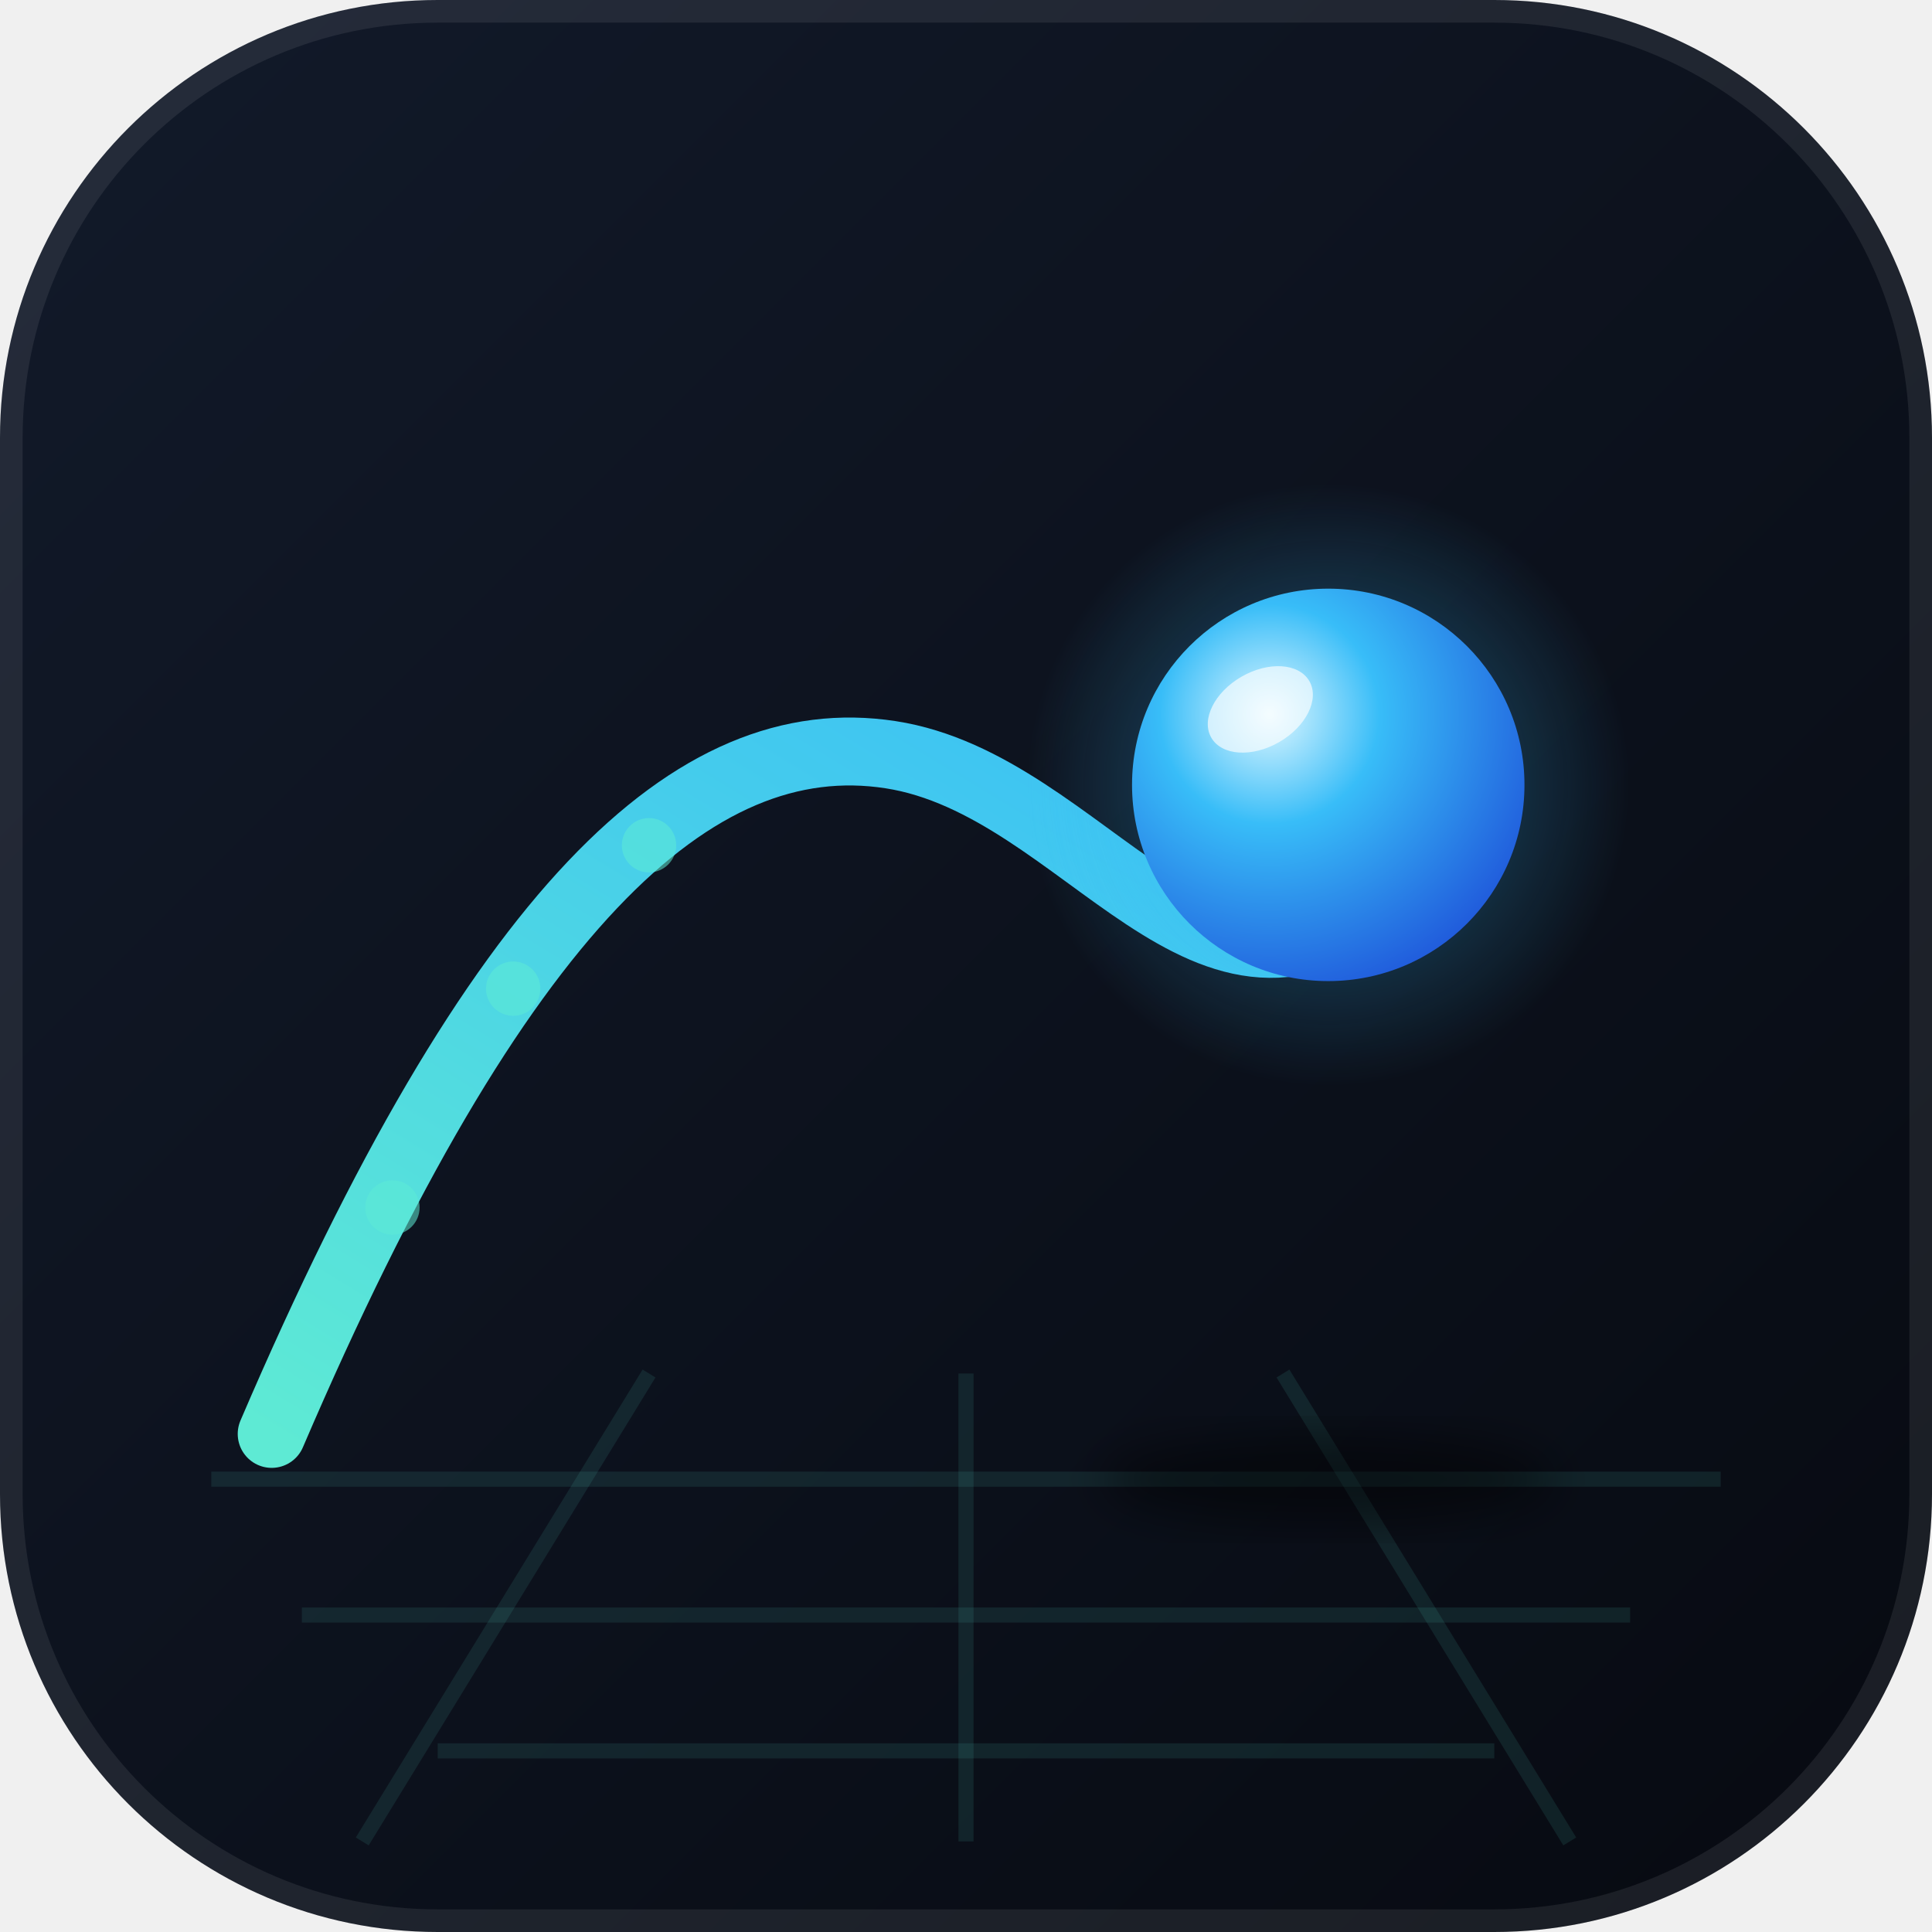
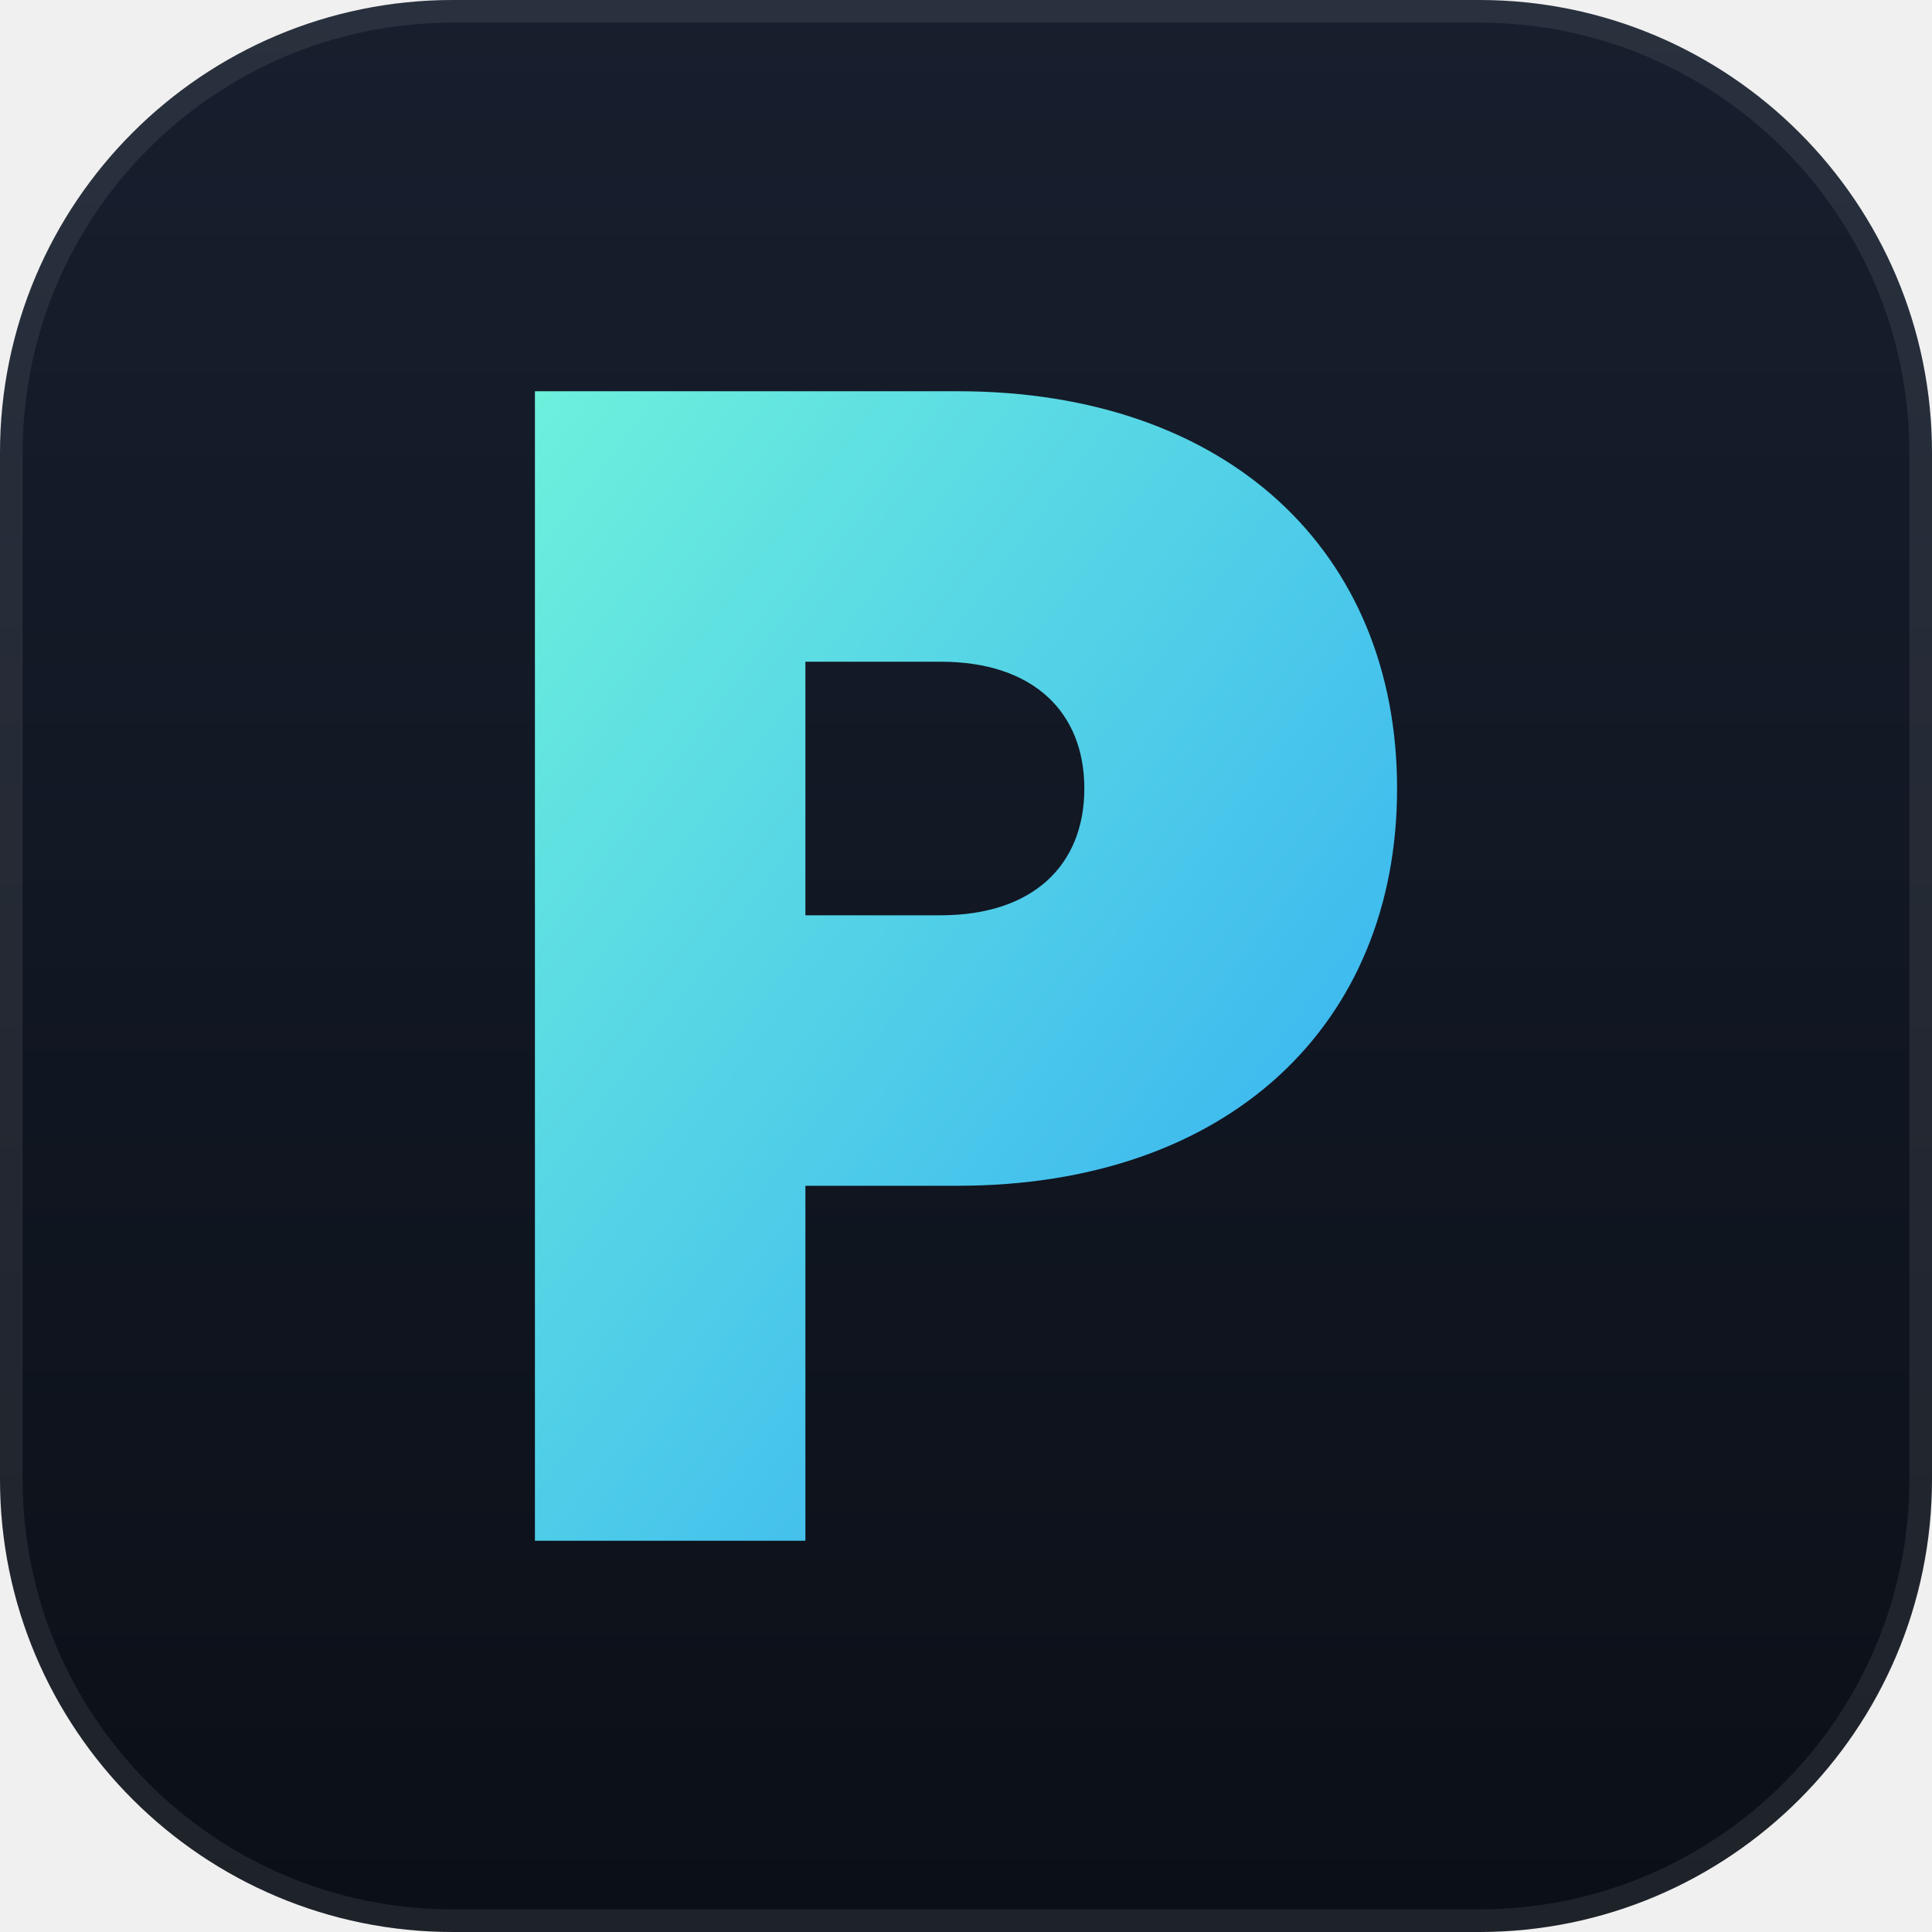
<svg xmlns="http://www.w3.org/2000/svg" viewBox="0 0 256 256" width="256" height="256" role="img" aria-label="PhysixLab logo">
  <defs>
-     <linearGradient id="bg" x1="0" y1="0" x2="1" y2="1">
-       <stop offset="0" stop-color="#121a2a" />
-       <stop offset="1" stop-color="#070a11" />
+     <linearGradient id="bg" x1="0" y1="0" x2="0" y2="1">
+       <stop offset="0" stop-color="#171f2e" />
+       <stop offset="1" stop-color="#0b0f17" />
    </linearGradient>
-     <linearGradient id="arc" x1="0" y1="1" x2="1" y2="0">
-       <stop offset="0" stop-color="#5eead4" />
-       <stop offset="1" stop-color="#38bdf8" />
+     <linearGradient id="g" x1="0" y1="0" x2="1" y2="1">
+       <stop offset="0" stop-color="#6df0dc" />
+       <stop offset="1" stop-color="#2fa8f5" />
    </linearGradient>
-     <radialGradient id="ball" cx="0.35" cy="0.32" r="0.8">
-       <stop offset="0" stop-color="#e0f7ff" />
-       <stop offset="0.35" stop-color="#38bdf8" />
-       <stop offset="1" stop-color="#1d4ed8" />
-     </radialGradient>
-     <radialGradient id="glow" cx="0.5" cy="0.5" r="0.5">
-       <stop offset="0" stop-color="#38bdf8" stop-opacity="0.45" />
-       <stop offset="1" stop-color="#38bdf8" stop-opacity="0" />
-     </radialGradient>
-     <filter id="soft" x="-20%" y="-20%" width="140%" height="140%">
-       <feGaussianBlur stdDeviation="3" />
-     </filter>
  </defs>
-   <rect width="256" height="256" rx="58" fill="url(#bg)" />
-   <rect x="1.5" y="1.5" width="253" height="253" rx="56.5" fill="none" stroke="#ffffff" stroke-opacity="0.08" stroke-width="3" />
-   <g stroke="#5eead4" stroke-opacity="0.10" stroke-width="2" fill="none">
-     <path d="M28 196h200" />
-     <path d="M40 214h176" />
-     <path d="M58 232h140" />
-     <path d="M128 182v62" />
-     <path d="M86 182l-38 62" />
-     <path d="M170 182l38 62" />
-   </g>
-   <path d="M36 190C66 120 92 96 118 100s42 40 66 18" fill="none" stroke="url(#arc)" stroke-width="9" stroke-linecap="round" stroke-dasharray="1 0" />
-   <g fill="#5eead4" fill-opacity="0.55">
-     <circle cx="52" cy="160" r="3.6" />
-     <circle cx="68" cy="131" r="3.6" />
-     <circle cx="86" cy="112" r="3.6" />
-   </g>
-   <circle cx="176" cy="104" r="40" fill="url(#glow)" />
-   <circle cx="176" cy="104" r="26" fill="url(#ball)" />
-   <ellipse cx="167" cy="94" rx="7.5" ry="5" fill="#ffffff" fill-opacity="0.65" transform="rotate(-30 167 94)" />
-   <ellipse cx="176" cy="196" rx="30" ry="6" fill="#000000" fill-opacity="0.45" filter="url(#soft)" />
+   <rect width="256" height="256" rx="60" fill="url(#bg)" />
+   <rect x="1.5" y="1.5" width="253" height="253" rx="58.5" fill="none" stroke="#ffffff" stroke-opacity="0.08" stroke-width="3" />
+   <path transform="translate(128 128) scale(1.12) translate(-139 -128)" fill-rule="evenodd" fill="url(#g)" d="M88 196V60h50c32 0 52 19 52 47s-20 47-52 47h-18v42zM120 92v30h16c11 0 17-6 17-15s-6-15-17-15z" />
</svg>
